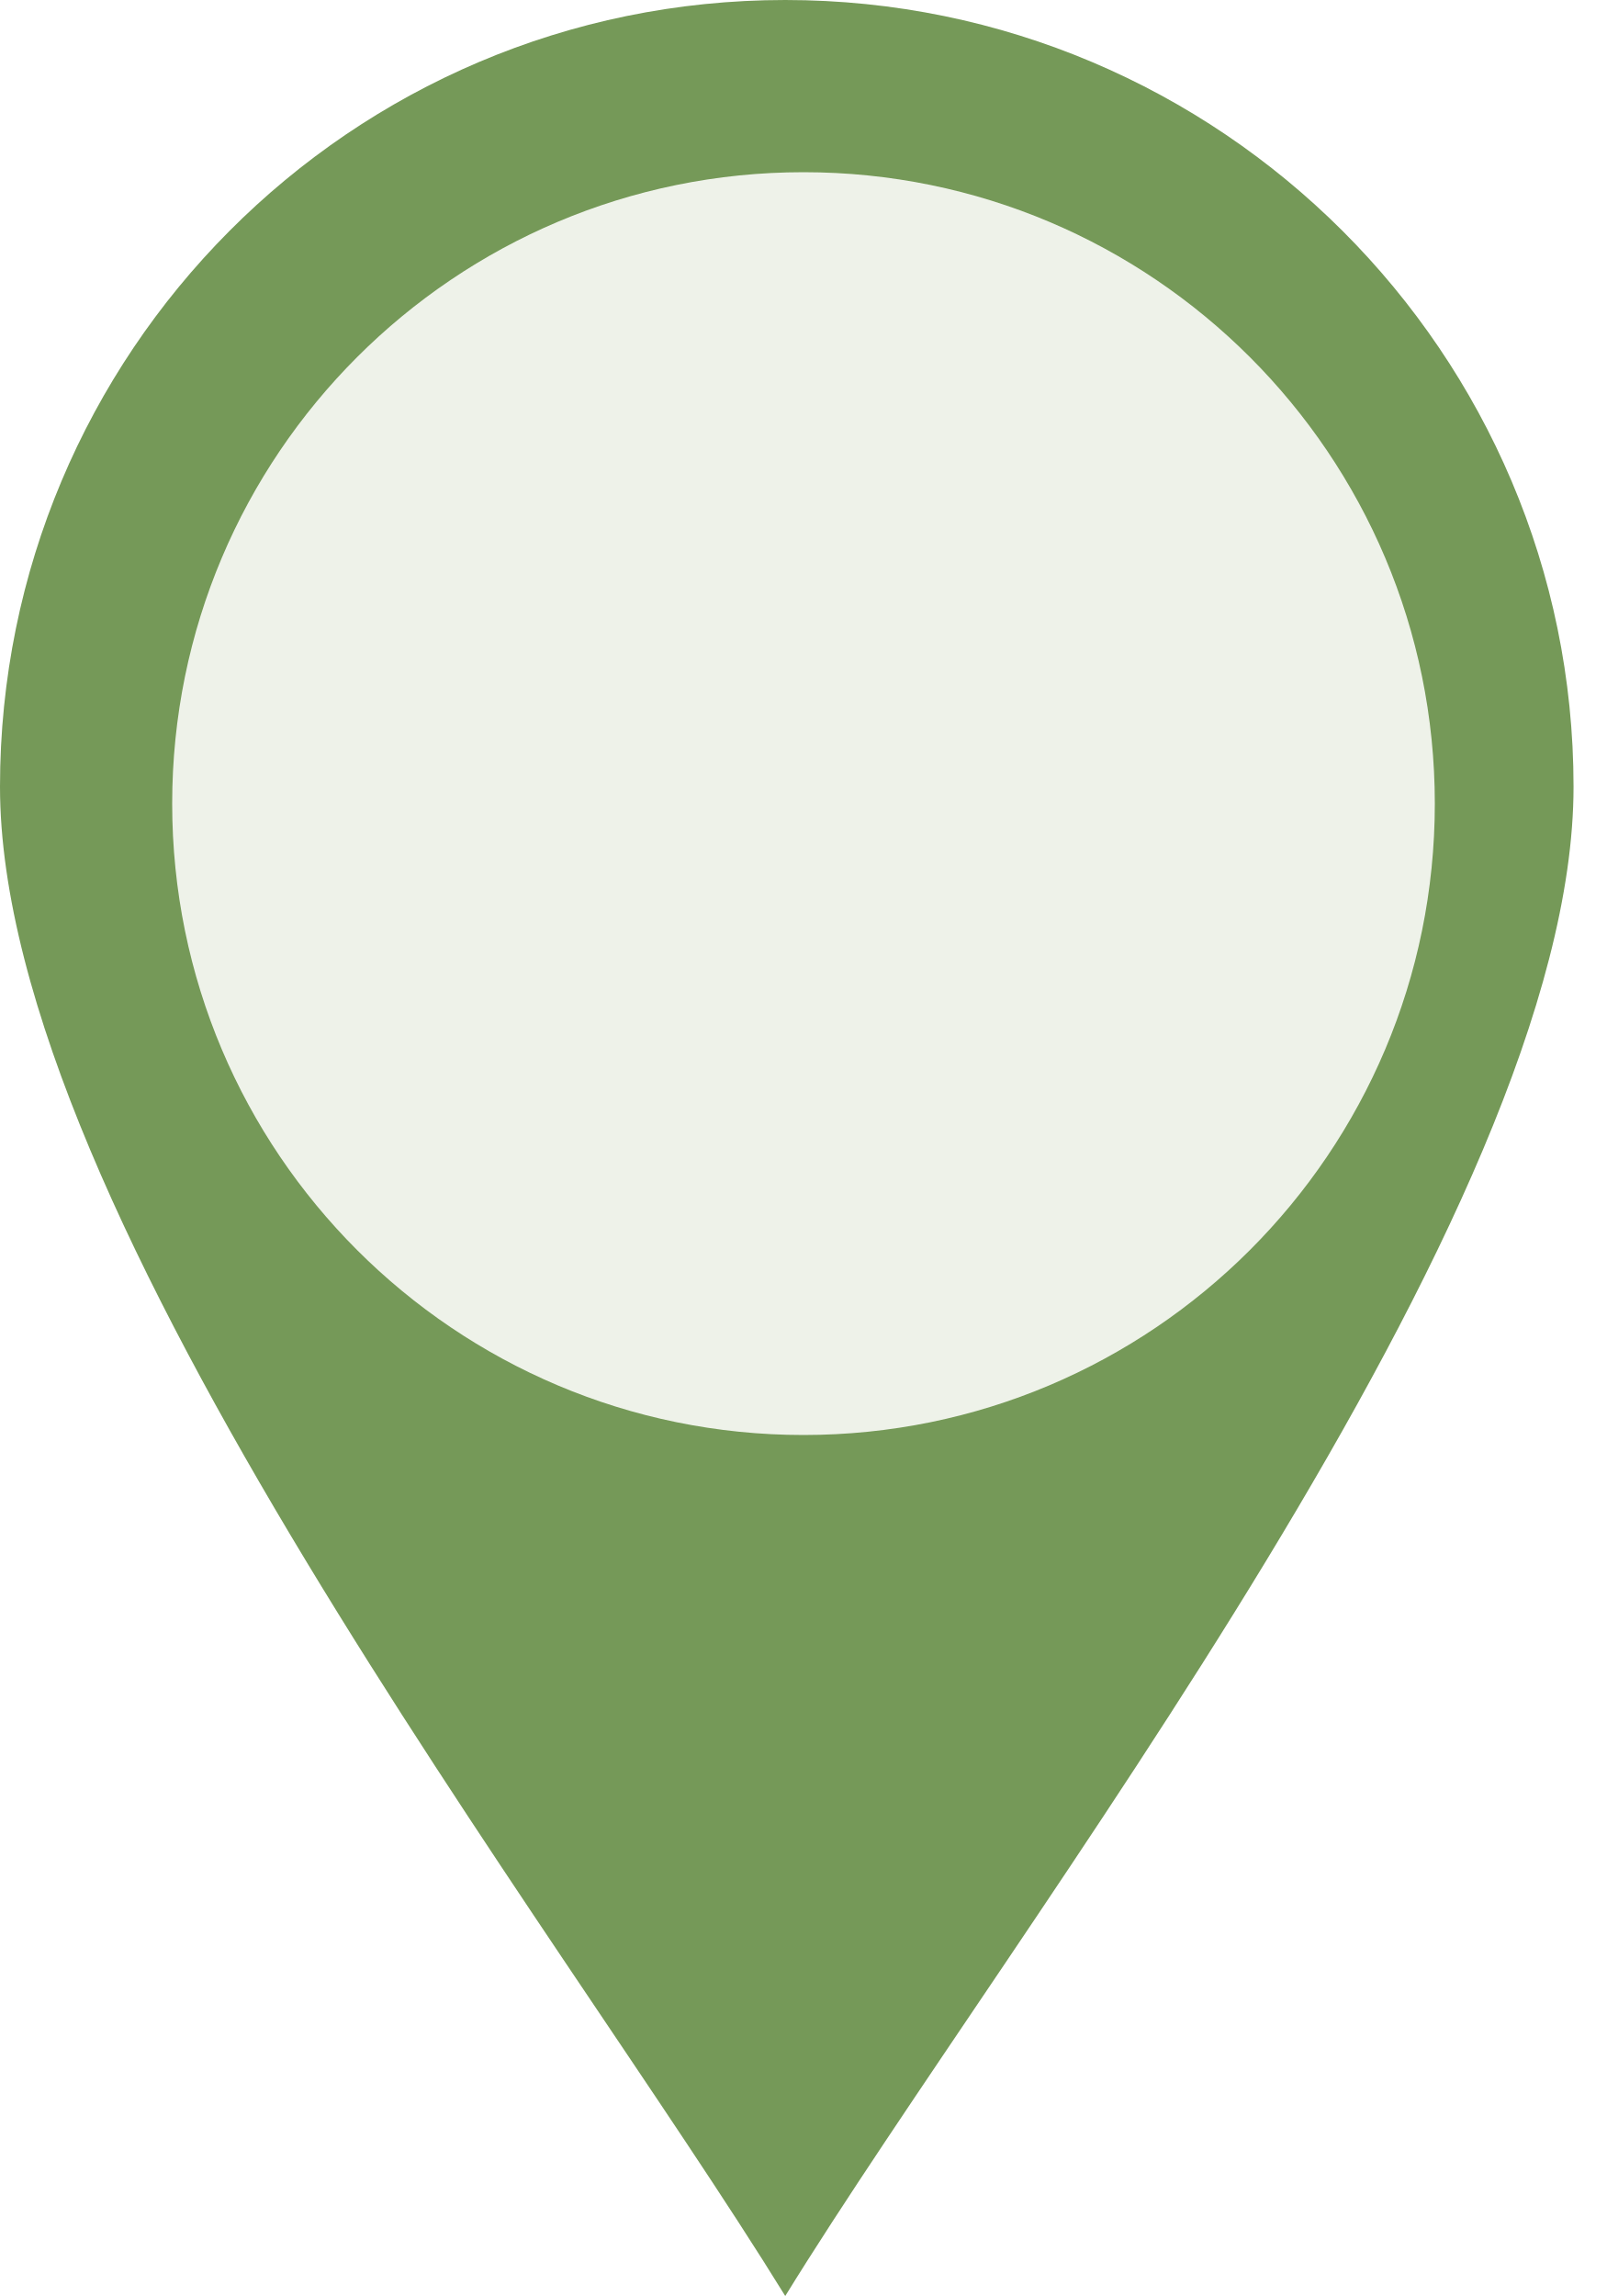
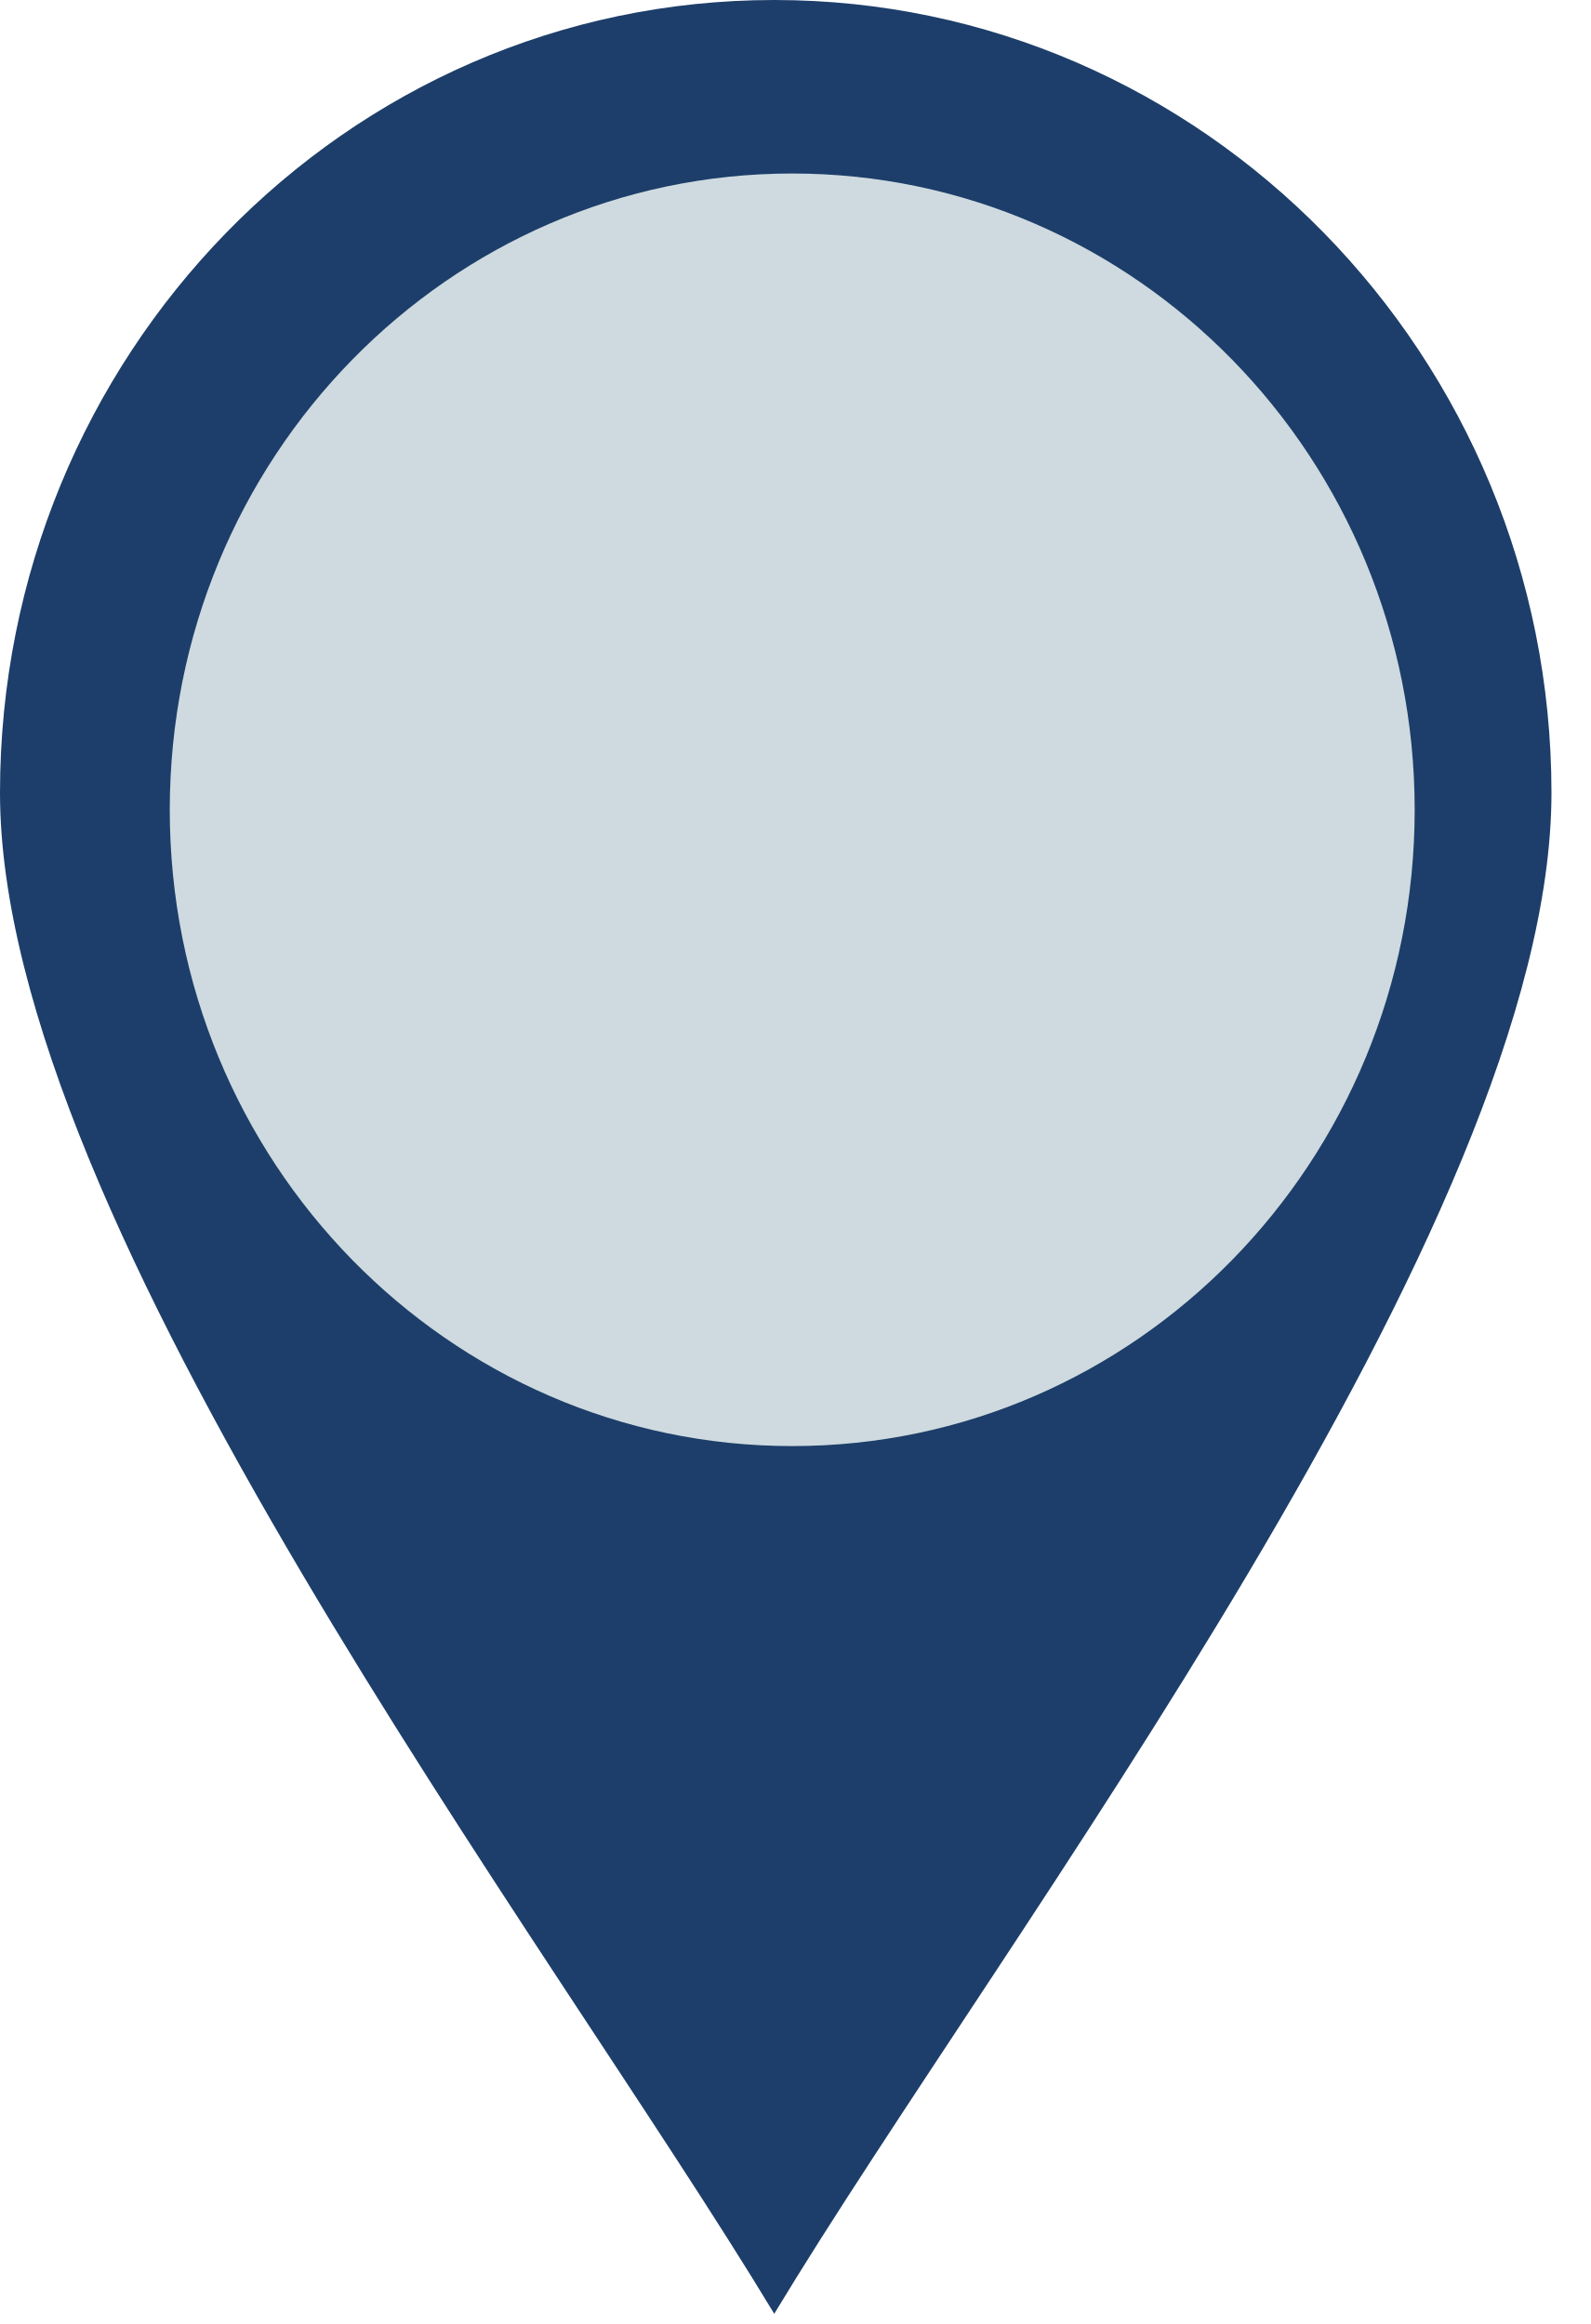
- <svg xmlns="http://www.w3.org/2000/svg" width="28" height="40" viewBox="0 0 28 40" fill="none">
-   <path d="M27.417 13.705C27.417 6.162 21.266 0 13.682 0C6.099 0 0 6.162 0 13.705C0 21.142 9.652 33.466 13.682 40C17.713 33.466 27.417 21.142 27.417 13.705Z" fill="#759958" />
-   <circle cx="14" cy="14" r="11" fill="#EEF2E9" />
+ <svg xmlns="http://www.w3.org/2000/svg" width="26" height="38" viewBox="0 0 26 38" fill="none">
+   <path d="M25.361 12.963C25.361 5.828 19.671 0 12.656 0C5.641 0 0 5.828 0 12.963C0 19.997 8.928 31.653 12.656 37.833C16.384 31.653 25.361 19.997 25.361 12.963Z" fill="#1D3E6A" />
+   <ellipse cx="12.95" cy="13.241" rx="10.175" ry="10.404" fill="#CEDADF" />
</svg>
